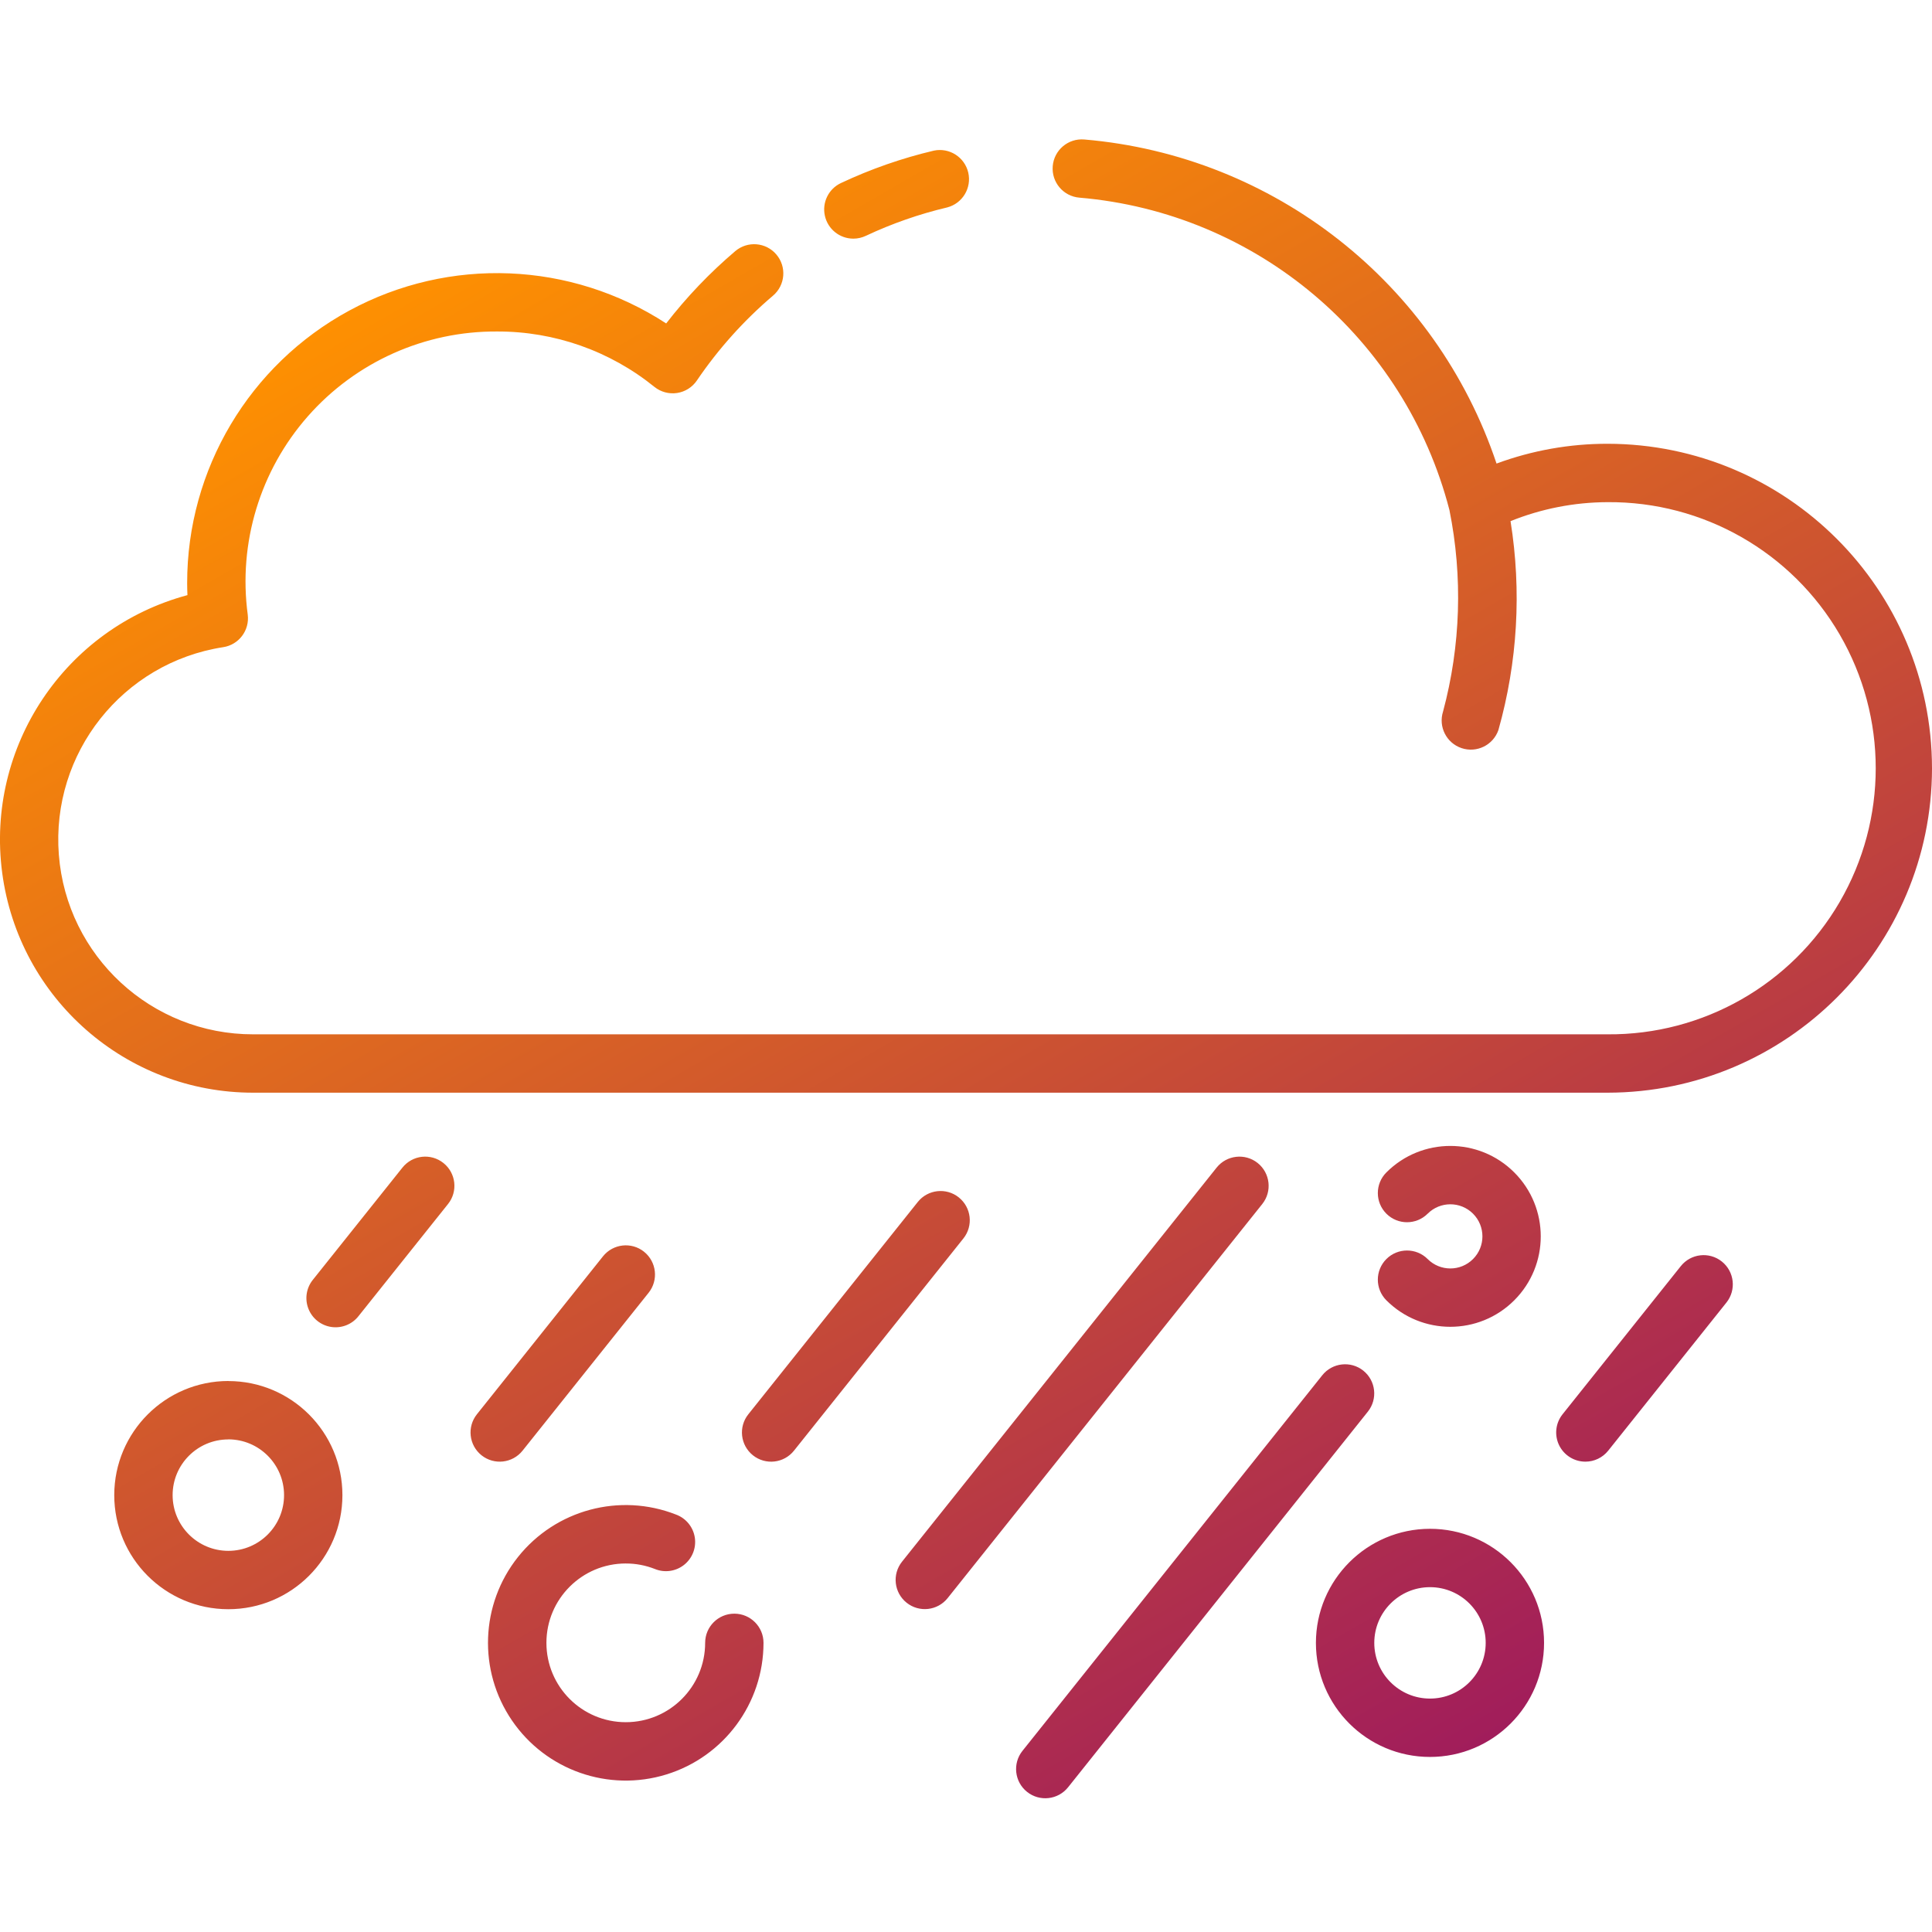
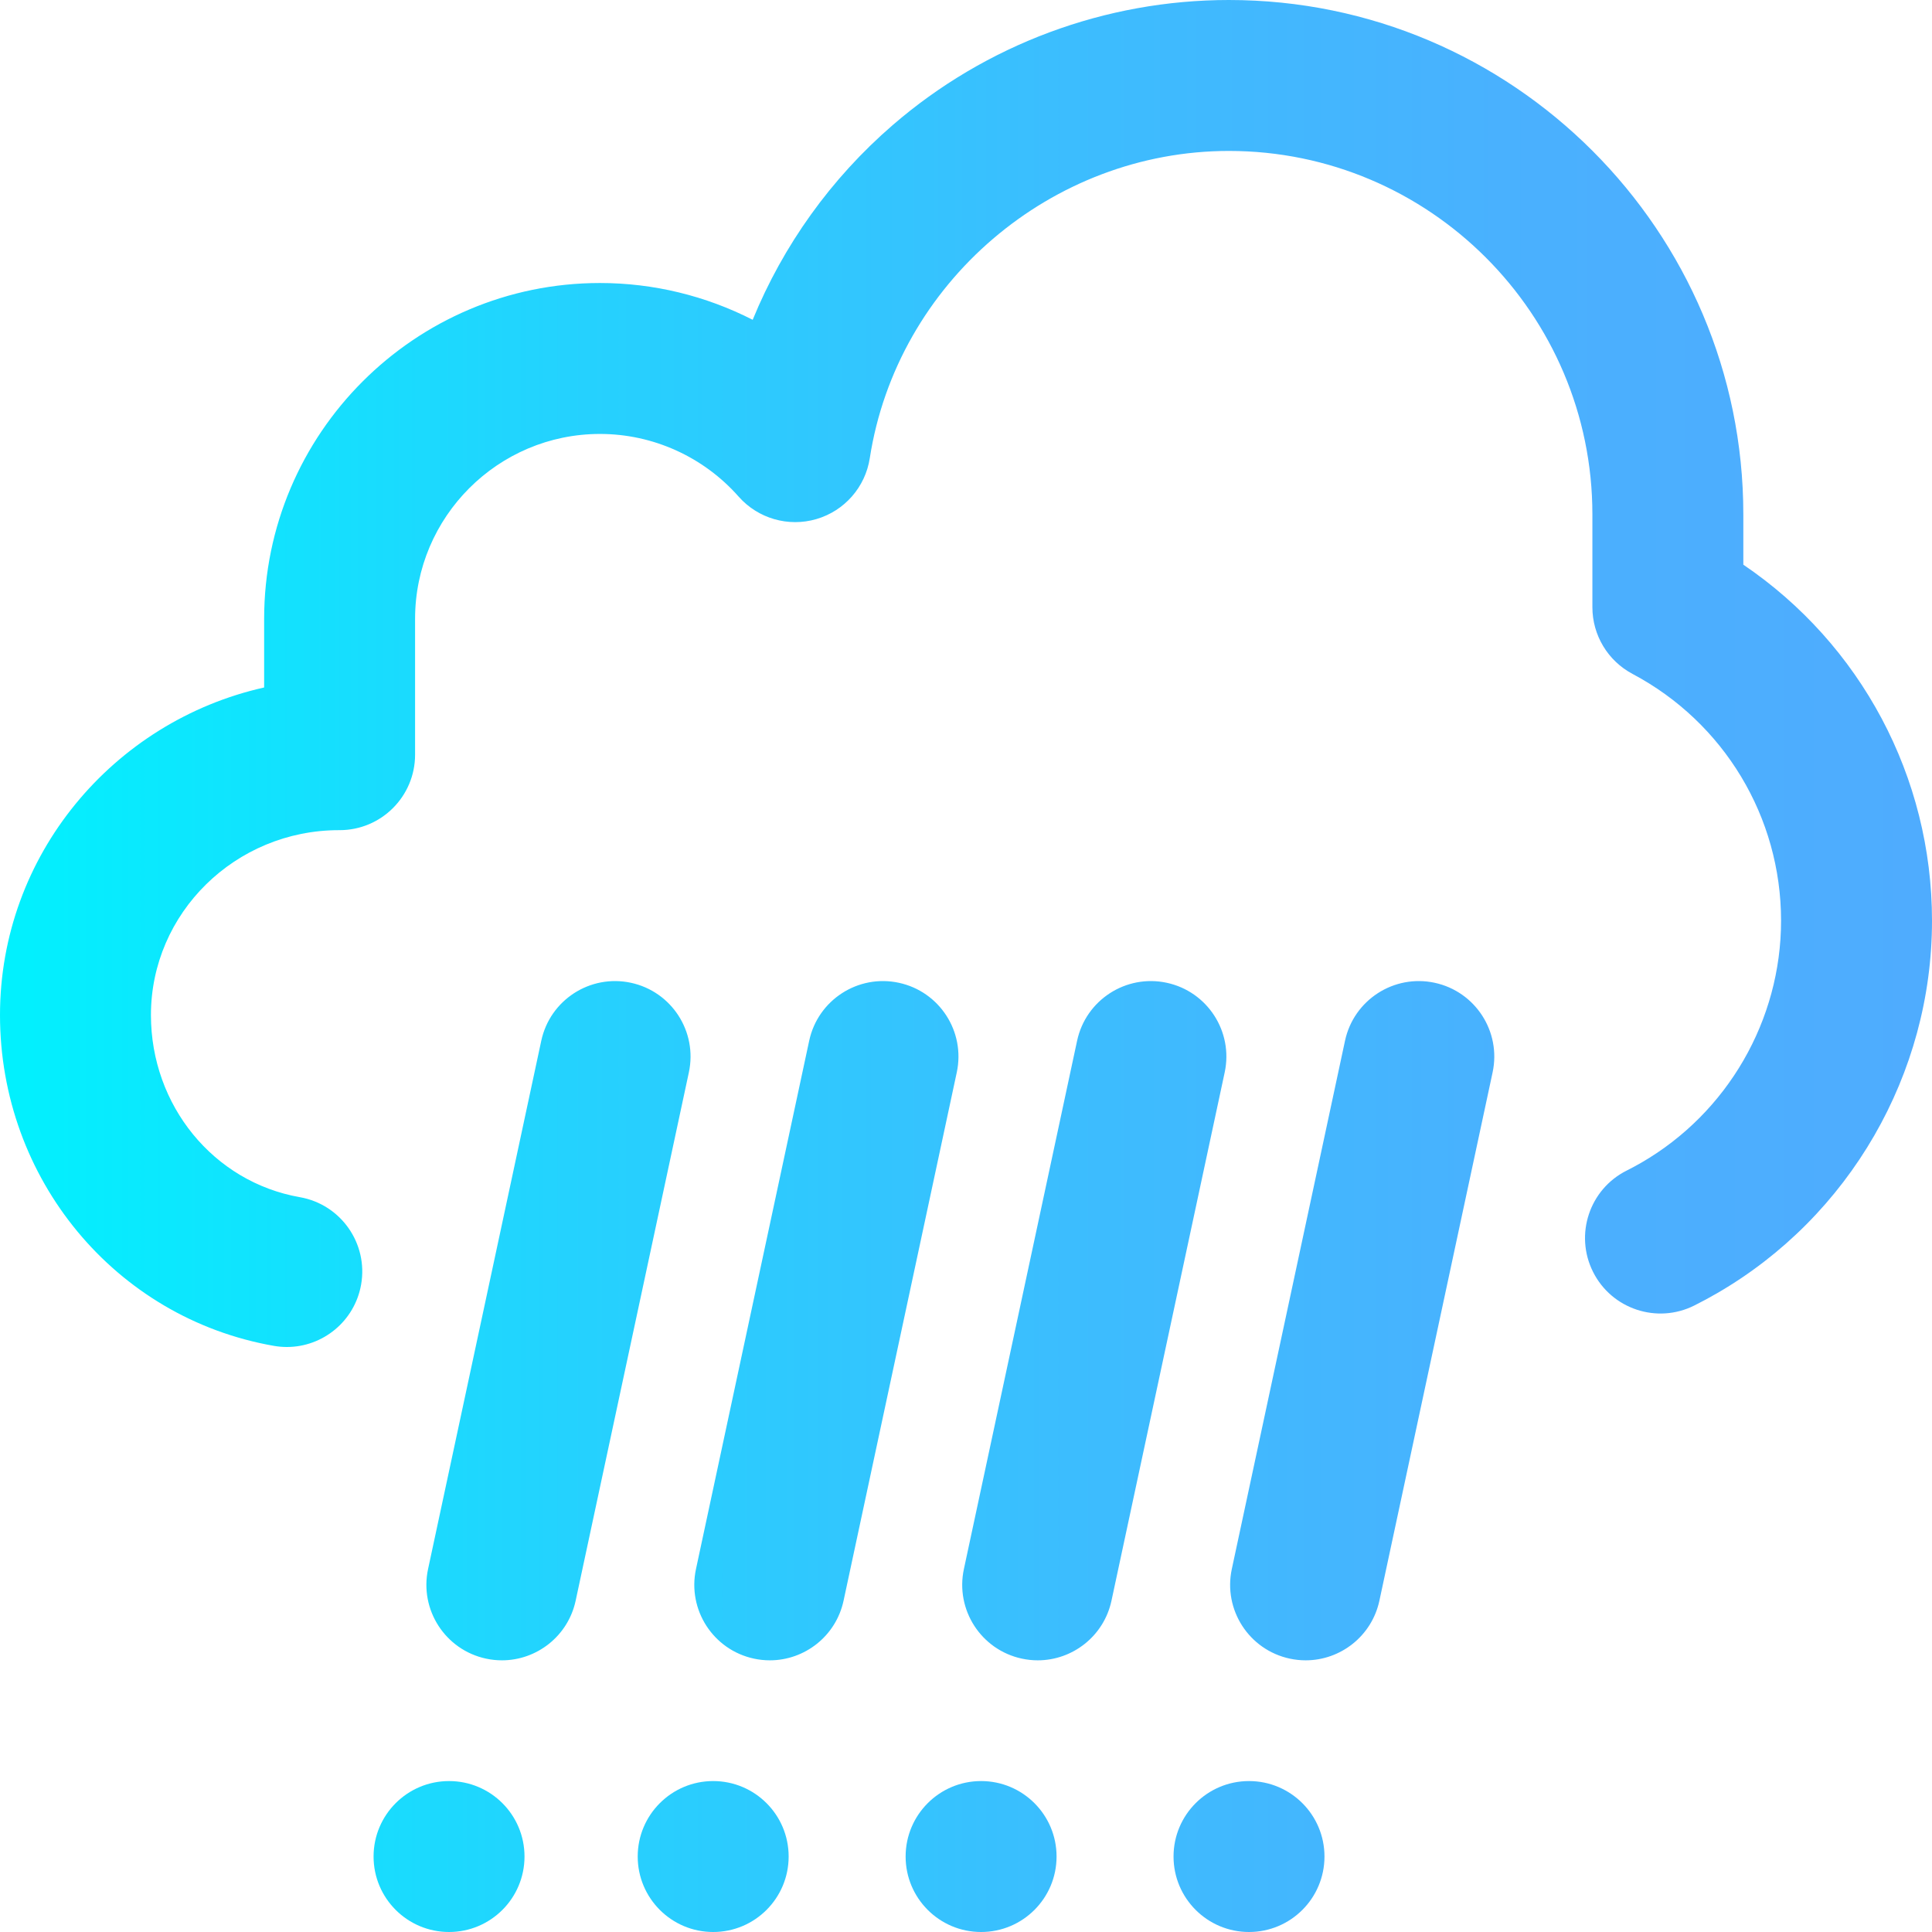
- <svg xmlns="http://www.w3.org/2000/svg" height="463pt" viewBox="0 -33 463.436 463" width="463pt">
-   <linearGradient id="linear0" gradientUnits="userSpaceOnUse" x1="122.656" x2="339.52" y1="18.847" y2="394.471">
-     <stop offset="0" stop-color="#fe9001" />
-     <stop offset="1" stop-color="#a11d5b" />
+ <svg xmlns="http://www.w3.org/2000/svg" version="1.1" id="Capa_1" x="0px" y="0px" viewBox="0 0 512 512" style="enable-background:new 0 0 512 512;" xml:space="preserve">
+   <linearGradient id="SVGID_1_" gradientUnits="userSpaceOnUse" x1="0" y1="258" x2="512" y2="258" gradientTransform="matrix(1 0 0 -1 0 514)">
+     <stop offset="0" style="stop-color:#00F2FE" />
+     <stop offset="0.021" style="stop-color:#03EFFE" />
+     <stop offset="0.293" style="stop-color:#24D2FE" />
+     <stop offset="0.554" style="stop-color:#3CBDFE" />
+     <stop offset="0.796" style="stop-color:#4AB0FE" />
+     <stop offset="1" style="stop-color:#4FACFE" />
  </linearGradient>
-   <path d="m463.438 151.062c-.051 42.965-34.867 77.781-77.828 77.828h-324.855c-30.469.02-56.234-22.547-60.23-52.75-3.996-30.207 15.012-58.695 44.438-66.602-.043-.98-.07-1.934-.07-2.879-.016-27.281 14.914-52.375 38.898-65.379 23.98-13 53.156-11.816 76.008 3.086 4.906-6.34 10.457-12.152 16.566-17.34 2.949-2.504 7.367-2.145 9.867.805 2.504 2.945 2.145 7.363-.801 9.867-6.984 5.934-13.129 12.781-18.273 20.363-1.098 1.617-2.82 2.703-4.754 2.992-1.934.289-3.898-.242-5.422-1.465-10.672-8.637-23.996-13.328-37.723-13.289-17.363-.117-33.926 7.301-45.402 20.328-11.477 13.031-16.742 30.398-14.43 47.605.469 3.758-2.133 7.211-5.879 7.789-24.133 3.73-41.32 25.422-39.434 49.77 1.887 24.348 22.215 43.133 46.633 43.098h324.859c22.922.18 44.184-11.945 55.695-31.766 11.516-19.824 11.516-44.297 0-64.121-11.512-19.82-32.773-31.945-55.695-31.766-7.977.027-15.875 1.574-23.27 4.555 2.688 16.723 1.691 33.824-2.91 50.121-1.266 3.617-5.203 5.543-8.836 4.324-3.629-1.219-5.609-5.129-4.438-8.777 4.23-15.777 4.754-32.324 1.527-48.34-10.691-41.281-46.277-71.316-88.77-74.926-3.852-.324-6.711-3.711-6.387-7.562.32-3.852 3.707-6.715 7.562-6.391 45.516 3.871 84.383 34.418 98.895 77.738 8.523-3.148 17.539-4.758 26.625-4.746 42.965.043 77.785 34.863 77.832 77.828zm-258.738-127.035c1.031 0 2.047-.23 2.977-.668 6.262-2.945 12.812-5.234 19.547-6.824 3.668-.969 5.895-4.68 5.031-8.371-.867-3.688-4.516-6.02-8.23-5.254-7.688 1.812-15.164 4.422-22.312 7.785-2.965 1.395-4.562 4.664-3.844 7.859.715 3.199 3.551 5.473 6.828 5.473zm138.316 309.473c15.113 0 27.363 12.25 27.363 27.363s-12.25 27.363-27.363 27.363-27.363-12.25-27.363-27.363c.016-15.105 12.258-27.348 27.363-27.363zm-13.363 27.363c0 7.379 5.984 13.363 13.363 13.363 7.383 0 13.363-5.984 13.363-13.363 0-7.383-5.98-13.363-13.363-13.363-7.375.008-13.355 5.984-13.363 13.363zm-274.879-62.801c15.117 0 27.367 12.258 27.363 27.375-.008 15.117-12.27 27.363-27.387 27.352-15.117-.012-27.359-12.277-27.344-27.395.027-15.102 12.27-27.336 27.371-27.348zm0 14c-7.387 0-13.371 5.988-13.367 13.375.008 7.383 6.004 13.363 13.387 13.352 7.387-.012 13.359-6.008 13.344-13.395-.02-7.371-5.992-13.336-13.359-13.348zm95.34 29.762c2.371-.008 4.727.438 6.934 1.301 2.344.977 5.031.609 7.027-.961 1.992-1.566 2.984-4.094 2.586-6.602-.398-2.504-2.121-4.602-4.504-5.477-13.496-5.289-28.863-1.164-37.898 10.172-9.035 11.34-9.625 27.238-1.457 39.215 8.168 11.977 23.188 17.23 37.039 12.957 13.852-4.273 23.301-17.074 23.305-31.57 0-3.867-3.133-7-7-7-3.867 0-7 3.133-7 7-.004 10.512-8.527 19.031-19.039 19.031s-19.035-8.523-19.035-19.039c.004-10.512 8.523-19.031 19.039-19.031zm192.344-73.031c-2.734-2.73-7.168-2.73-9.902 0-2.734 2.734-2.734 7.168 0 9.902 8.473 8.469 22.207 8.469 30.676-.004 8.473-8.469 8.473-22.203 0-30.676-8.469-8.469-22.203-8.473-30.676 0-2.734 2.734-2.734 7.164 0 9.898 2.734 2.734 7.168 2.734 9.902 0 3.004-3.004 7.879-3.004 10.883 0 3.004 3.008 3.004 7.879 0 10.883-3.004 3.008-7.879 3.008-10.883 0zm-236.09-23.035c-3.02-2.414-7.422-1.922-9.836 1.102l-21.41 26.82c-1.625 1.945-2.07 4.621-1.16 6.988.906 2.367 3.023 4.059 5.535 4.422 2.508.363 5.02-.66 6.559-2.676l21.414-26.82c2.414-3.02 1.922-7.422-1.102-9.836zm48.117 21.277c-3.023-2.41-7.426-1.914-9.84 1.102l-30.246 37.891c-2.41 3.02-1.918 7.426 1.105 9.84 3.023 2.41 7.426 1.918 9.84-1.105l30.246-37.887c2.406-3.023 1.914-7.422-1.105-9.836zm75.504-13.031c-3.023-2.41-7.426-1.918-9.84 1.102l-40.645 50.926c-2.414 3.02-1.918 7.426 1.105 9.84 3.02 2.41 7.426 1.918 9.84-1.105l40.648-50.918c2.41-3.023 1.914-7.43-1.109-9.84zm71.688-8.25c-3.023-2.406-7.426-1.914-9.84 1.105l-75.469 94.535c-2.41 3.023-1.918 7.426 1.105 9.84 3.02 2.414 7.426 1.918 9.84-1.105l75.473-94.535c2.41-3.023 1.914-7.426-1.109-9.84zm25.344 49.809c-3.023-2.41-7.426-1.914-9.84 1.105l-71.918 90.098c-2.414 3.023-1.918 7.43 1.102 9.84 3.023 2.414 7.43 1.918 9.84-1.102l71.91-90.109c2.406-3.016 1.918-7.414-1.094-9.828zm53.266 21.832c2.129.004 4.145-.965 5.477-2.633l28.363-35.535c2.41-3.023 1.918-7.426-1.105-9.84-3.023-2.414-7.426-1.918-9.84 1.105l-28.363 35.535c-1.68 2.102-2.004 4.977-.84 7.402 1.168 2.422 3.617 3.965 6.309 3.965zm0 0" fill="url(#linear0)" />
+   <path style="fill:url(#SVGID_1_);" d="M76.023,356.967c-1.147,0-2.311-0.099-3.48-0.305C30.509,349.286,0,312.419,0,269  c0-42.32,29.978-77.837,70-86.812V164c0-49.075,39.925-89,89-89c14.217,0,28.068,3.414,40.47,9.751  c8.067-19.71,20.729-37.444,37.093-51.591C261.297,11.776,292.945,0,325.678,0C400.846,0,462,61.154,462,136.322v13.324  c31.119,21.09,50,56.221,50,94.354c0,40.57-21.835,78.403-56.985,98.736c-1.962,1.135-3.983,2.225-6.008,3.239  c-9.876,4.949-21.893,0.953-26.84-8.922s-0.953-21.893,8.922-26.84c1.313-0.658,2.624-1.364,3.896-2.101  C457.817,294.905,472,270.339,472,244c0-27.458-15.088-52.523-39.376-65.414C426.087,175.117,422,168.321,422,160.92v-24.598  C422,83.21,378.79,40,325.678,40c-47.068,0-87.985,35.007-95.178,81.431c-1.188,7.666-6.701,13.953-14.146,16.132  c-7.444,2.177-15.479-0.144-20.612-5.959C186.427,121.052,173.036,115,159,115c-27.019,0-49,21.981-49,49v36  c0,11.046-8.954,20-20,20h-0.154C62.361,220,40,241.981,40,269c0,23.954,16.594,44.252,39.457,48.264  c10.88,1.909,18.151,12.276,16.243,23.156C93.995,350.13,85.554,356.967,76.023,356.967z M152.556,424.19l30-140  c2.314-10.8-4.565-21.432-15.366-23.747s-21.432,4.565-23.747,15.366l-30,140c-2.314,10.8,4.565,21.432,15.366,23.747  c1.413,0.303,2.821,0.448,4.21,0.448C142.248,440.004,150.544,433.579,152.556,424.19z M223.556,424.19l30-140  c2.314-10.8-4.565-21.432-15.366-23.747c-10.8-2.315-21.432,4.565-23.747,15.366l-30,140c-2.314,10.8,4.565,21.432,15.366,23.747  c1.413,0.303,2.821,0.448,4.21,0.448C213.248,440.004,221.544,433.579,223.556,424.19z M294.556,424.19l30-140  c2.314-10.8-4.565-21.432-15.366-23.747c-10.802-2.315-21.433,4.565-23.747,15.366l-30,140c-2.314,10.8,4.565,21.432,15.366,23.747  c1.413,0.303,2.821,0.448,4.21,0.448C284.248,440.004,292.544,433.579,294.556,424.19z M365.556,424.19l30-140  c2.314-10.8-4.565-21.432-15.366-23.747c-10.8-2.315-21.432,4.565-23.747,15.366l-30,140c-2.314,10.8,4.565,21.432,15.366,23.747  c1.413,0.303,2.821,0.448,4.21,0.448C355.248,440.004,363.544,433.579,365.556,424.19z M240,492c0,11.046,8.954,20,20,20  c11.046,0,20-8.954,20-20s-8.954-20-20-20C248.954,472,240,480.954,240,492z M169,492c0,11.046,8.954,20,20,20s20-8.954,20-20  s-8.954-20-20-20S169,480.954,169,492z M99,492c0,11.046,8.954,20,20,20s20-8.954,20-20s-8.954-20-20-20S99,480.954,99,492z   M311,492c0,11.046,8.954,20,20,20s20-8.954,20-20s-8.954-20-20-20S311,480.954,311,492z" />
+   <g>
+ </g>
+   <g>
+ </g>
+   <g>
+ </g>
+   <g>
+ </g>
+   <g>
+ </g>
+   <g>
+ </g>
+   <g>
+ </g>
+   <g>
+ </g>
+   <g>
+ </g>
+   <g>
+ </g>
+   <g>
+ </g>
+   <g>
+ </g>
+   <g>
+ </g>
+   <g>
+ </g>
+   <g>
+ </g>
</svg>
